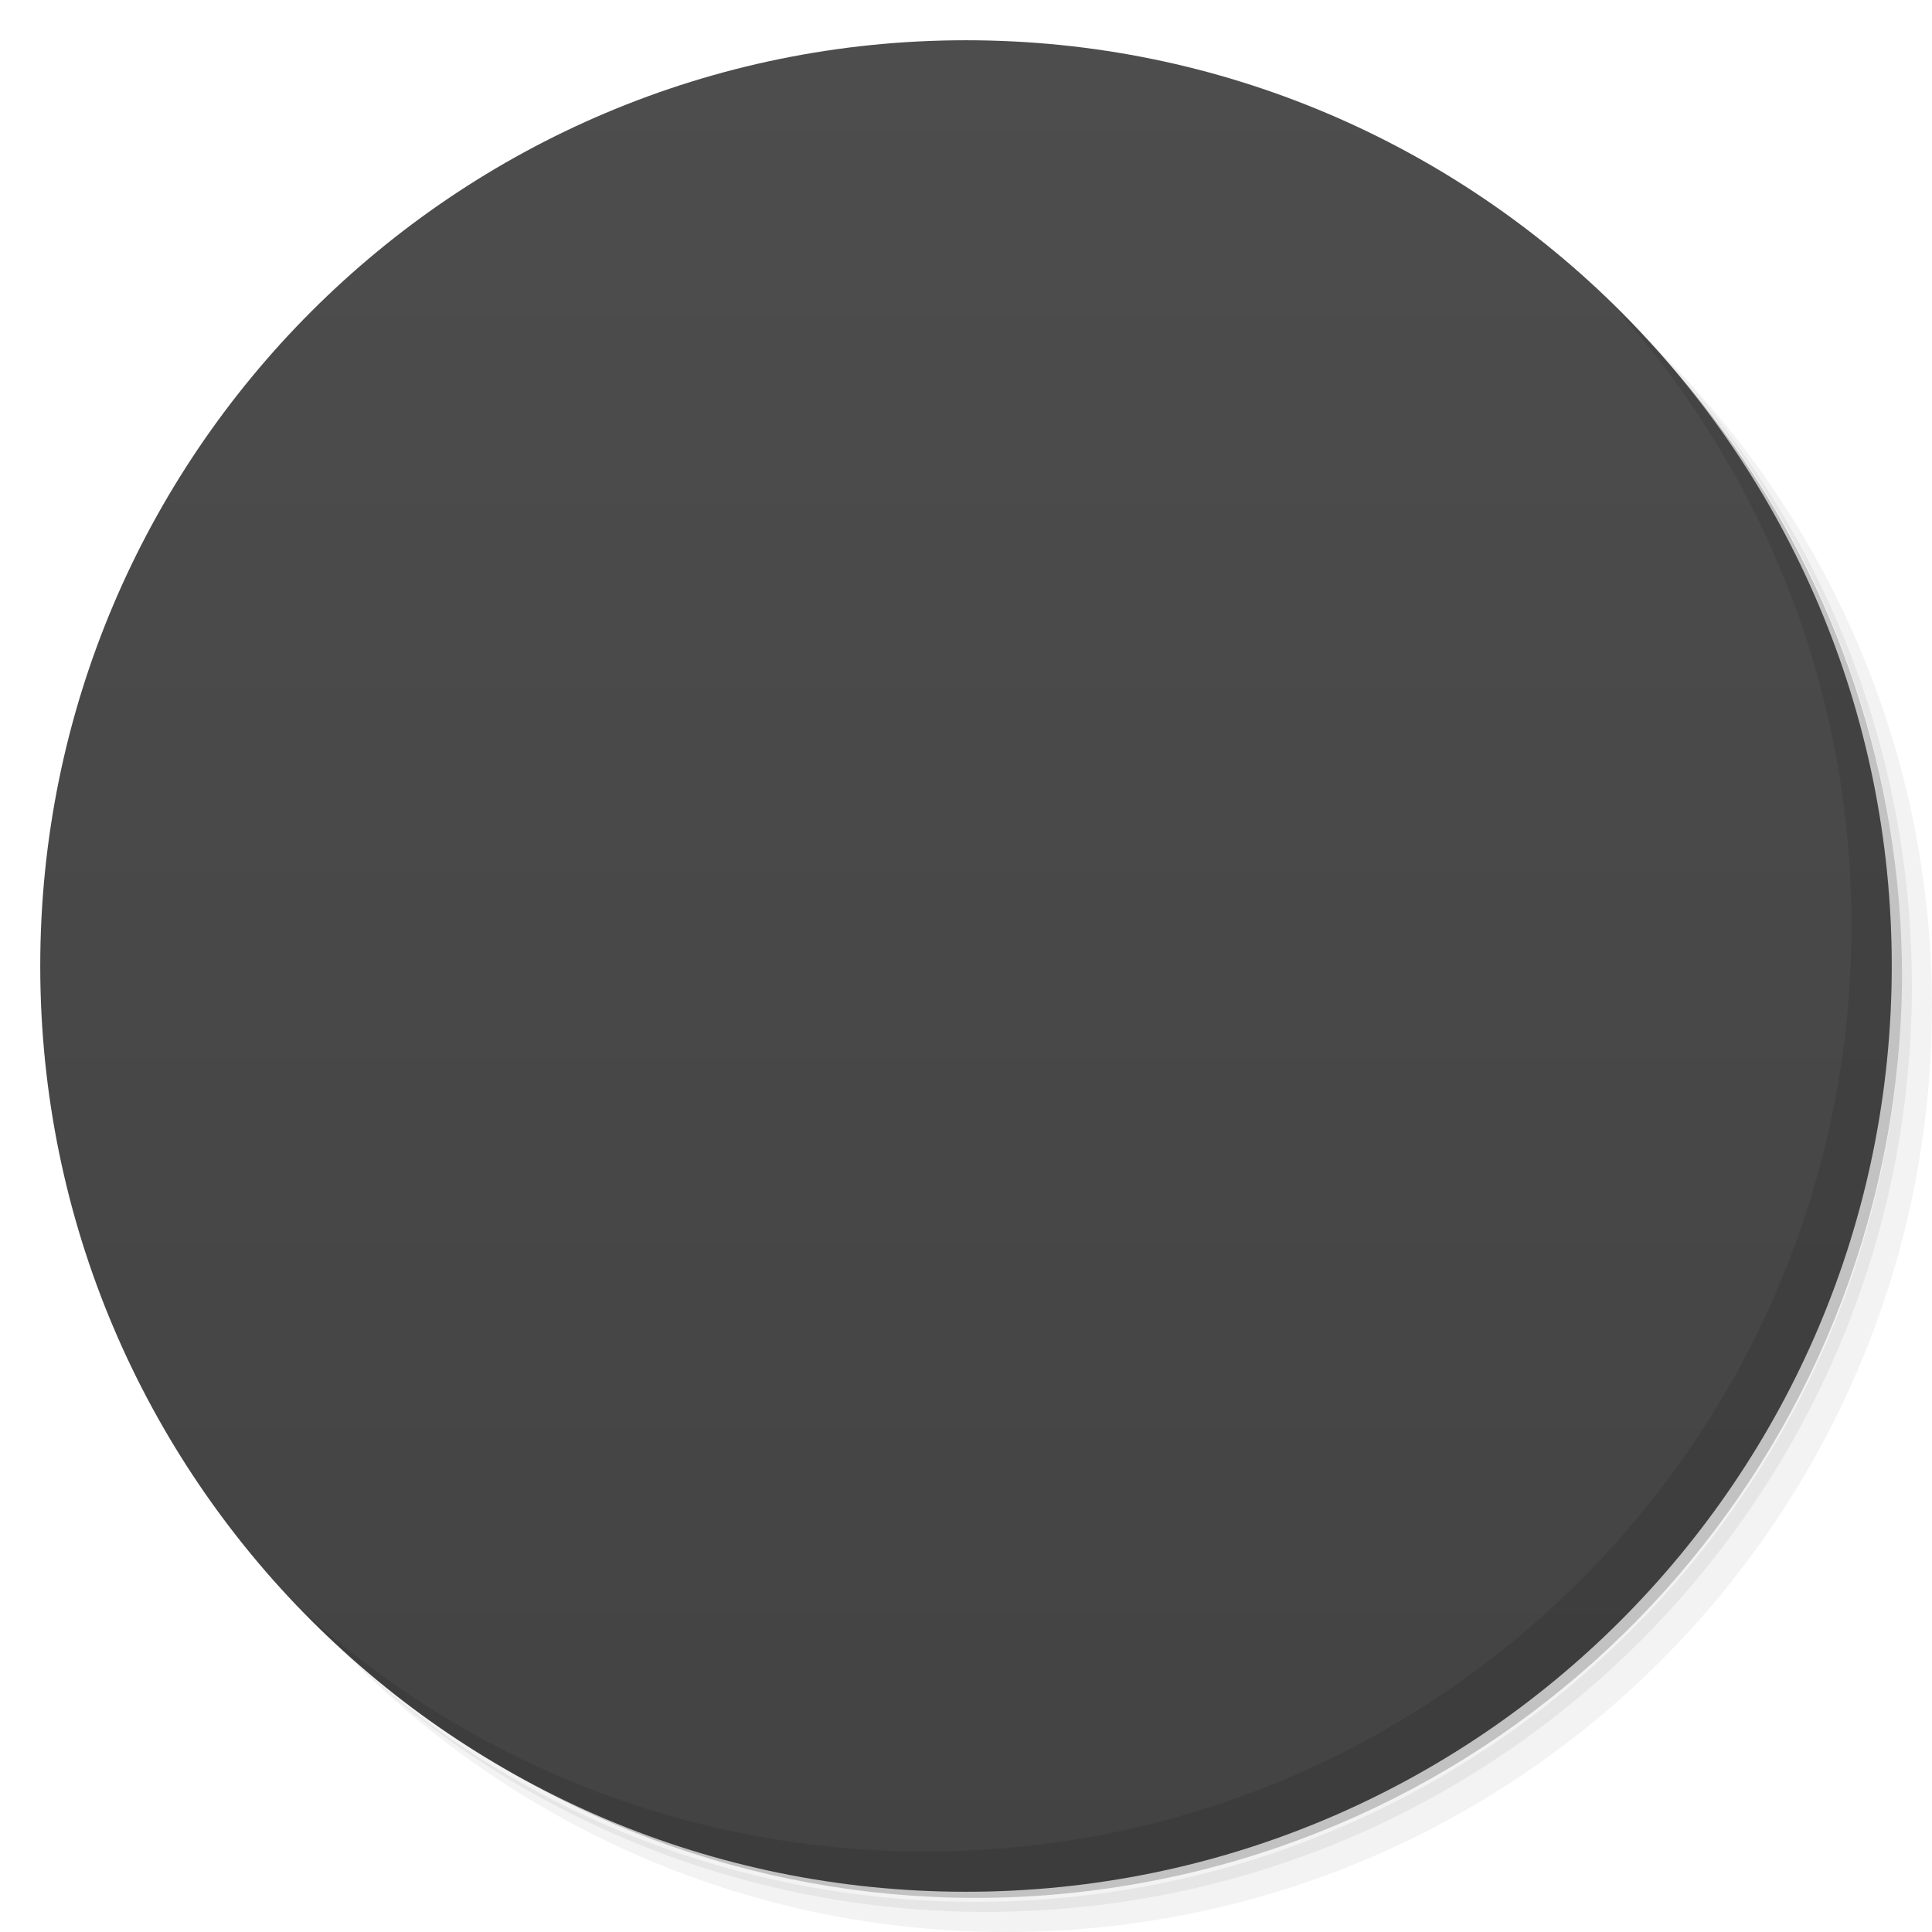
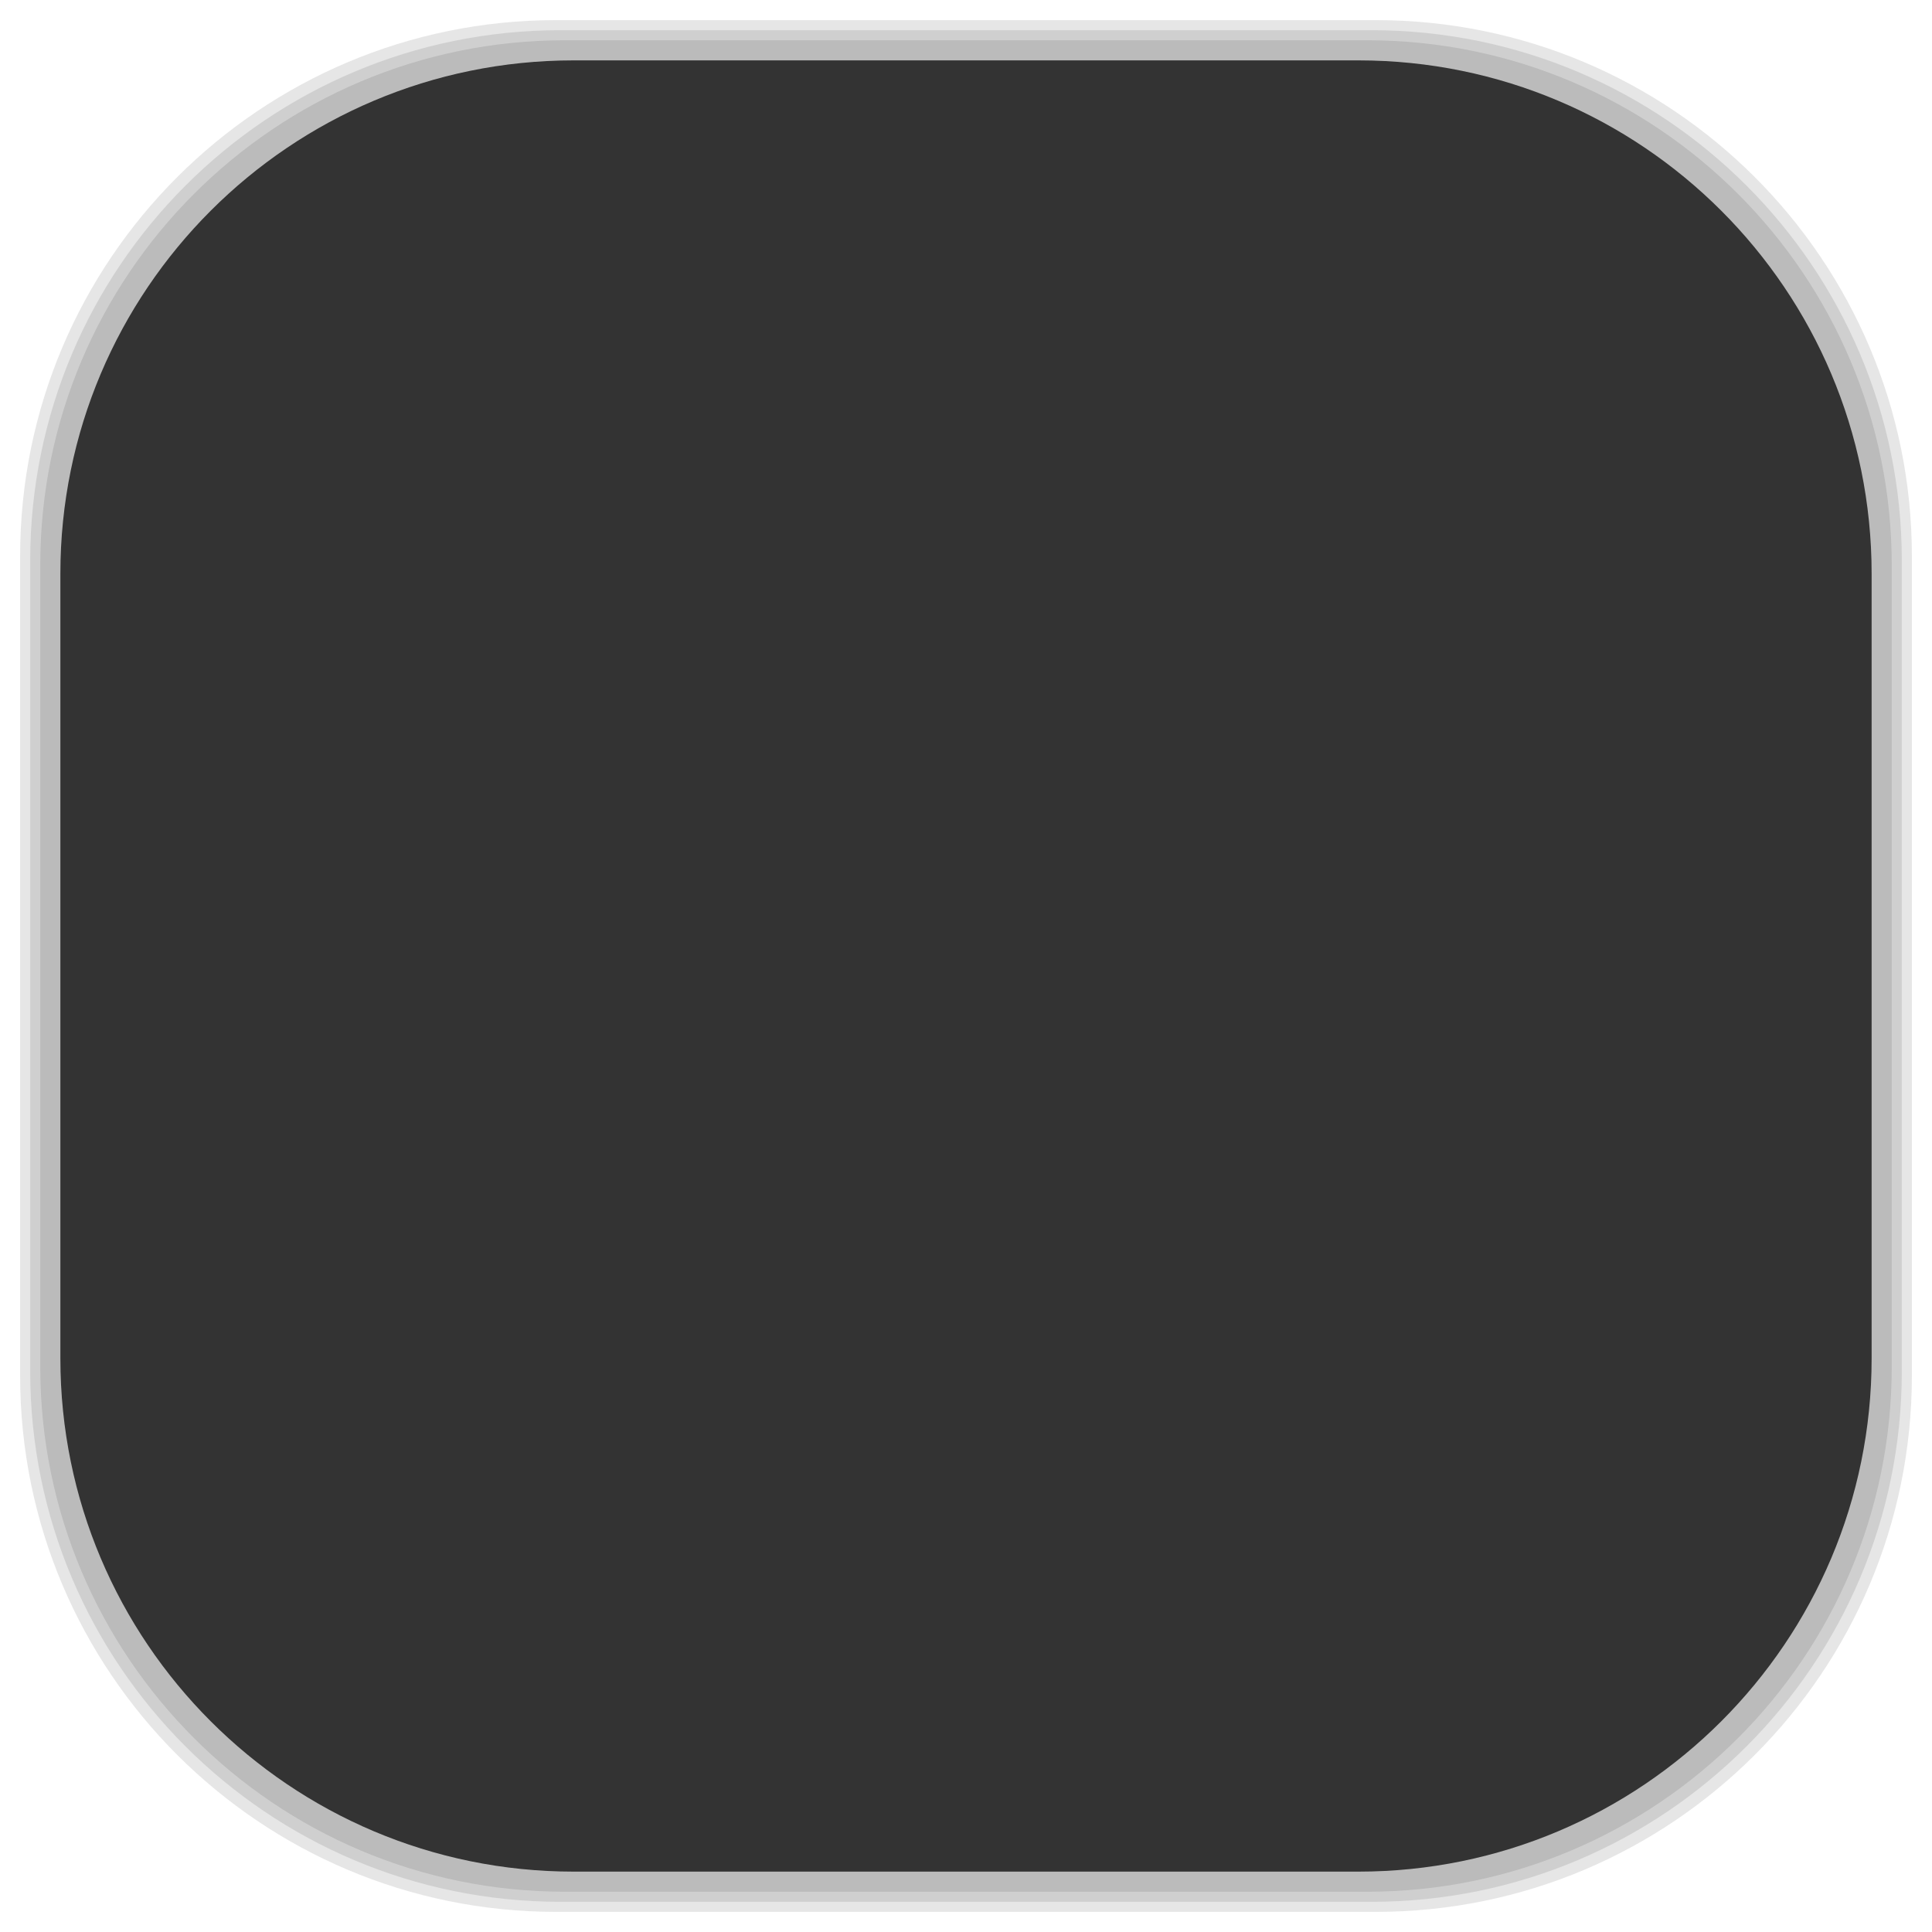
- <svg viewBox="0 0 48 48">
-   <defs>
+ <svg xmlns="http://www.w3.org/2000/svg" viewBox="0 0 48 48" id="svg2" version="1.1" width="100%" height="100%">
+   <defs id="defs4">
    <linearGradient id="linearGradient3764" x1="1" x2="47" gradientUnits="userSpaceOnUse" gradientTransform="matrix(0,-1,1,0,-1.5e-6,48)">
-       <stop stop-color="#434343" stop-opacity="1" />
-       <stop offset="1" stop-color="#4d4d4d" stop-opacity="1" />
+       <stop stop-color="#434343" stop-opacity="1" id="stop7" />
+       <stop offset="1" stop-color="#4d4d4d" stop-opacity="1" id="stop9" />
    </linearGradient>
    <clipPath id="clipPath-184963059">
-       <g transform="translate(0,-1004.362)">
-         <path d="m -24 13 c 0 1.105 -0.672 2 -1.5 2 -0.828 0 -1.5 -0.895 -1.5 -2 0 -1.105 0.672 -2 1.5 -2 0.828 0 1.5 0.895 1.5 2 z" transform="matrix(15.33333,0,0,11.5,415,878.8622)" fill="#1890d0" />
+       <g transform="translate(0,-1004.362)" id="g12">
+         <path d="m -24 13 c 0 1.105 -0.672 2 -1.5 2 -0.828 0 -1.5 -0.895 -1.5 -2 0 -1.105 0.672 -2 1.5 -2 0.828 0 1.5 0.895 1.5 2 z" transform="matrix(15.33333,0,0,11.5,415,878.8622)" fill="#1890d0" id="path14" />
      </g>
    </clipPath>
    <clipPath id="clipPath-196830225">
-       <g transform="translate(0,-1004.362)">
-         <path d="m -24 13 c 0 1.105 -0.672 2 -1.5 2 -0.828 0 -1.5 -0.895 -1.5 -2 0 -1.105 0.672 -2 1.5 -2 0.828 0 1.5 0.895 1.5 2 z" transform="matrix(15.33333,0,0,11.5,415,878.8622)" fill="#1890d0" />
+       <g transform="translate(0,-1004.362)" id="g17">
+         <path d="m -24 13 c 0 1.105 -0.672 2 -1.5 2 -0.828 0 -1.5 -0.895 -1.5 -2 0 -1.105 0.672 -2 1.5 -2 0.828 0 1.5 0.895 1.5 2 z" transform="matrix(15.33333,0,0,11.5,415,878.8622)" fill="#1890d0" id="path19" />
      </g>
    </clipPath>
+     <linearGradient id="linearGradient3764-5" x1="1" x2="47" gradientUnits="userSpaceOnUse" gradientTransform="matrix(0,-1,1,0,-1.5e-6,48)">
+       <stop stop-color="#b5945b" stop-opacity="1" id="stop7-4" />
+       <stop offset="1" stop-color="#bb9e69" stop-opacity="1" id="stop9-8" />
+     </linearGradient>
+     <clipPath id="clipPath-899834956">
+       <g transform="translate(0,-1004.362)" id="g12-9">
+         <path d="m -24 13 c 0 1.105 -0.672 2 -1.5 2 -0.828 0 -1.5 -0.895 -1.5 -2 0 -1.105 0.672 -2 1.5 -2 0.828 0 1.5 0.895 1.5 2 z" transform="matrix(15.33333,0,0,11.5,415,878.8622)" fill="#1890d0" id="path14-3" />
+       </g>
+     </clipPath>
+     <clipPath id="clipPath-909443126">
+       <g transform="translate(0,-1004.362)" id="g17-3">
+         <path d="m -24 13 c 0 1.105 -0.672 2 -1.5 2 -0.828 0 -1.5 -0.895 -1.5 -2 0 -1.105 0.672 -2 1.5 -2 0.828 0 1.5 0.895 1.5 2 z" transform="matrix(15.33333,0,0,11.5,415,878.8622)" fill="#1890d0" id="path19-6" />
+       </g>
+     </clipPath>
+     <clipPath id="clipPath-909443126-7">
+       <g transform="translate(0,-1004.362)" id="g17-2">
+         <path style="fill:#1890d0" d="m -24,13 c 0,1.105 -0.672,2 -1.5,2 -0.828,0 -1.5,-0.895 -1.5,-2 0,-1.105 0.672,-2 1.5,-2 0.828,0 1.5,0.895 1.5,2 z" transform="matrix(15.33333,0,0,11.5,415,878.8622)" id="path19-3" />
+       </g>
+     </clipPath>
+     <linearGradient id="linearGradient3759">
+       <stop id="stop3761" offset="0" style="stop-color:#a75e15;stop-opacity:1;" />
+       <stop id="stop3763" offset="1" style="stop-color:#ffffff;stop-opacity:0;" />
+     </linearGradient>
+     <linearGradient id="linearGradient3777">
+       <stop id="stop3779" offset="0" style="stop-color:#e0dd00;stop-opacity:1;" />
+       <stop id="stop3781" offset="1" style="stop-color:#000000;stop-opacity:0;" />
+     </linearGradient>
  </defs>
-   <g>
-     <path d="m 36.31 5 c 5.859 4.062 9.688 10.831 9.688 18.5 c 0 12.426 -10.07 22.5 -22.5 22.5 c -7.669 0 -14.438 -3.828 -18.5 -9.688 c 1.037 1.822 2.306 3.499 3.781 4.969 c 4.085 3.712 9.514 5.969 15.469 5.969 c 12.703 0 23 -10.298 23 -23 c 0 -5.954 -2.256 -11.384 -5.969 -15.469 c -1.469 -1.475 -3.147 -2.744 -4.969 -3.781 z m 4.969 3.781 c 3.854 4.113 6.219 9.637 6.219 15.719 c 0 12.703 -10.297 23 -23 23 c -6.081 0 -11.606 -2.364 -15.719 -6.219 c 4.16 4.144 9.883 6.719 16.219 6.719 c 12.703 0 23 -10.298 23 -23 c 0 -6.335 -2.575 -12.06 -6.719 -16.219 z" opacity="0.05" />
-     <path d="m 41.28 8.781 c 3.712 4.085 5.969 9.514 5.969 15.469 c 0 12.703 -10.297 23 -23 23 c -5.954 0 -11.384 -2.256 -15.469 -5.969 c 4.113 3.854 9.637 6.219 15.719 6.219 c 12.703 0 23 -10.298 23 -23 c 0 -6.081 -2.364 -11.606 -6.219 -15.719 z" opacity="0.1" />
-     <path d="m 31.25 2.375 c 8.615 3.154 14.75 11.417 14.75 21.13 c 0 12.426 -10.07 22.5 -22.5 22.5 c -9.708 0 -17.971 -6.135 -21.12 -14.75 a 23 23 0 0 0 44.875 -7 a 23 23 0 0 0 -16 -21.875 z" opacity="0.2" />
+   <g id="g33" />
+   <g id="g3085">
+     <g id="layer2">
+       <rect ry="13.037" rx="13.037" y="1" x="1" height="46" width="46" id="rect3007" style="opacity:0.1;fill:#000000;fill-opacity:1;fill-rule:nonzero;stroke:none" />
+       <rect style="opacity:0.1;fill:#000000;fill-opacity:1;fill-rule:nonzero;stroke:none" id="rect3011" width="47" height="47" x="0.5" y="0.5" rx="13.32" ry="13.32" />
+       <rect style="opacity:0.1;fill:#000000;fill-opacity:1;fill-rule:nonzero;stroke:none" id="rect3013" width="46.5" height="46.5" x="0.75" y="0.75" rx="13.178" ry="13.178" />
+     </g>
+     <g style="display:inline" id="layer1">
+       <rect transform="matrix(0,-1,1,0,0,0)" ry="12.753" rx="12.753" y="1.5" x="-46.5" height="45" width="45" id="rect2988" style="fill:#333333;fill-opacity:1;fill-rule:nonzero;stroke:none" />
+     </g>
  </g>
-   <g>
-     <path d="m 24 1 c 12.703 0 23 10.297 23 23 c 0 12.703 -10.297 23 -23 23 -12.703 0 -23 -10.297 -23 -23 0 -12.703 10.297 -23 23 -23 z" fill="url(#linearGradient3764)" fill-opacity="1" />
-   </g>
-   <g />
-   <g>
-     <g clip-path="url(#clipPath-184963059)">
-       <g transform="translate(1,1)">
-         <g opacity="0.1">
-           <g>
-             <path d="m 23 0 l 0 48 l 2 0 l 0 -11.06 c 0.156 0.055 0.34 0.074 0.594 0.063 c 0.438 -0.02 0.773 -0.191 1.031 -0.531 c 0.086 -0.113 0.855 -1.801 1.719 -3.75 c 1.543 -3.484 1.563 -3.543 1.563 -3.875 c 0 -0.402 -0.113 -0.742 -0.375 -1 c -0.098 -0.098 -1.023 -0.758 -2.063 -1.469 c -1.039 -0.715 -1.922 -1.328 -1.938 -1.375 c -0.02 -0.059 0.43 -0.816 1.281 -2.188 c 0.715 -1.152 1.332 -2.141 1.375 -2.188 c 0.051 -0.066 0.109 -0.066 0.156 -0.031 c 0.039 0.02 0.316 0.586 0.625 1.281 c 0.32 0.719 0.633 1.348 0.719 1.438 c 0.277 0.297 0.406 0.32 2.875 0.625 c 1.809 0.223 2.363 0.285 2.531 0.25 c 0.535 -0.121 0.906 -0.582 0.906 -1.125 c -0.004 -0.598 -0.355 -1.051 -0.938 -1.156 c -0.098 -0.02 -1 -0.129 -1.969 -0.25 c -0.98 -0.121 -1.773 -0.234 -1.781 -0.25 c -0.023 -0.02 -0.41 -0.895 -0.875 -1.938 c -0.469 -1.047 -0.898 -1.945 -0.941 -2 c -0.105 -0.156 -2.477 -1.758 -2.688 -1.816 c -0.23 -0.059 -0.992 -0.195 -1.816 -0.375 l 0 -15.277 l -2 0 m 7.566 10.996 c -1.164 0 -2.109 0.785 -2.281 1.938 c -0.18 1.203 0.637 2.395 1.816 2.625 c 1.563 0.309 2.98 -1.047 2.75 -2.625 c -0.172 -1.152 -1.113 -1.938 -2.281 -1.938 m -5.566 17.09 c 0.055 0.035 0.078 0.063 0.125 0.094 c 1.176 0.805 1.566 1.109 1.566 1.188 c 0 0.059 -0.547 1.391 -1.25 2.969 c -0.191 0.43 -0.297 0.68 -0.441 1 m 0 -5.25" fill="#000" stroke="none" fill-rule="nonzero" fill-opacity="1" />
-           </g>
-         </g>
+   <g id="g3093" transform="matrix(1,0,0,0.9745763,-5.495,0.6101695)">
+     <g id="g3095" clip-path="url(#clipPath-196830225)">
+       <g id="g3097">
+         <path id="path3099" d="m 23,0 0,48 2,0 0,-11.06 c 0.156,0.055 0.34,0.074 0.594,0.063 0.438,-0.02 0.773,-0.191 1.031,-0.531 0.086,-0.113 0.855,-1.801 1.719,-3.75 1.543,-3.484 1.563,-3.543 1.563,-3.875 0,-0.402 -0.113,-0.742 -0.375,-1 -0.098,-0.098 -1.023,-0.758 -2.063,-1.469 -1.039,-0.715 -1.922,-1.328 -1.938,-1.375 -0.02,-0.059 0.43,-0.816 1.281,-2.188 0.715,-1.152 1.332,-2.141 1.375,-2.188 0.051,-0.066 0.109,-0.066 0.156,-0.031 0.039,0.02 0.316,0.586 0.625,1.281 0.32,0.719 0.633,1.348 0.719,1.438 0.277,0.297 0.406,0.32 2.875,0.625 1.809,0.223 2.363,0.285 2.531,0.25 0.535,-0.121 0.906,-0.582 0.906,-1.125 -0.004,-0.598 -0.355,-1.051 -0.938,-1.156 -0.098,-0.02 -1,-0.129 -1.969,-0.25 -0.98,-0.121 -1.773,-0.234 -1.781,-0.25 -0.023,-0.02 -0.41,-0.895 -0.875,-1.938 -0.469,-1.047 -0.898,-1.945 -0.941,-2 -0.105,-0.156 -2.477,-1.758 -2.688,-1.816 -0.23,-0.059 -0.992,-0.195 -1.816,-0.375 l 0,-15.277 -2,0 m 7.566,10.996 c -1.164,0 -2.109,0.785 -2.281,1.938 -0.18,1.203 0.637,2.395 1.816,2.625 1.563,0.309 2.98,-1.047 2.75,-2.625 -0.172,-1.152 -1.113,-1.938 -2.281,-1.938 m -5.566,17.09 c 0.055,0.035 0.078,0.063 0.125,0.094 1.176,0.805 1.566,1.109 1.566,1.188 0,0.059 -0.547,1.391 -1.25,2.969 -0.191,0.43 -0.297,0.68 -0.441,1 m 0,-5.25" style="fill:#17c0e6;fill-opacity:1;fill-rule:nonzero;stroke:none" />
      </g>
    </g>
  </g>
-   <g>
-     <g clip-path="url(#clipPath-196830225)">
-       <g>
-         <path d="m 23 0 l 0 48 l 2 0 l 0 -11.06 c 0.156 0.055 0.34 0.074 0.594 0.063 c 0.438 -0.02 0.773 -0.191 1.031 -0.531 c 0.086 -0.113 0.855 -1.801 1.719 -3.75 c 1.543 -3.484 1.563 -3.543 1.563 -3.875 c 0 -0.402 -0.113 -0.742 -0.375 -1 c -0.098 -0.098 -1.023 -0.758 -2.063 -1.469 c -1.039 -0.715 -1.922 -1.328 -1.938 -1.375 c -0.02 -0.059 0.43 -0.816 1.281 -2.188 c 0.715 -1.152 1.332 -2.141 1.375 -2.188 c 0.051 -0.066 0.109 -0.066 0.156 -0.031 c 0.039 0.02 0.316 0.586 0.625 1.281 c 0.32 0.719 0.633 1.348 0.719 1.438 c 0.277 0.297 0.406 0.32 2.875 0.625 c 1.809 0.223 2.363 0.285 2.531 0.25 c 0.535 -0.121 0.906 -0.582 0.906 -1.125 c -0.004 -0.598 -0.355 -1.051 -0.938 -1.156 c -0.098 -0.02 -1 -0.129 -1.969 -0.25 c -0.98 -0.121 -1.773 -0.234 -1.781 -0.25 c -0.023 -0.02 -0.41 -0.895 -0.875 -1.938 c -0.469 -1.047 -0.898 -1.945 -0.941 -2 c -0.105 -0.156 -2.477 -1.758 -2.688 -1.816 c -0.23 -0.059 -0.992 -0.195 -1.816 -0.375 l 0 -15.277 l -2 0 m 7.566 10.996 c -1.164 0 -2.109 0.785 -2.281 1.938 c -0.18 1.203 0.637 2.395 1.816 2.625 c 1.563 0.309 2.98 -1.047 2.75 -2.625 c -0.172 -1.152 -1.113 -1.938 -2.281 -1.938 m -5.566 17.09 c 0.055 0.035 0.078 0.063 0.125 0.094 c 1.176 0.805 1.566 1.109 1.566 1.188 c 0 0.059 -0.547 1.391 -1.25 2.969 c -0.191 0.43 -0.297 0.68 -0.441 1 m 0 -5.25" fill="#17c0e6" stroke="none" fill-rule="nonzero" fill-opacity="1" />
-       </g>
-     </g>
-   </g>
-   <g>
-     <path d="m 40.03 7.531 c 3.712 4.084 5.969 9.514 5.969 15.469 0 12.703 -10.297 23 -23 23 c -5.954 0 -11.384 -2.256 -15.469 -5.969 4.178 4.291 10.01 6.969 16.469 6.969 c 12.703 0 23 -10.298 23 -23 0 -6.462 -2.677 -12.291 -6.969 -16.469 z" opacity="0.1" />
-   </g>
</svg>
